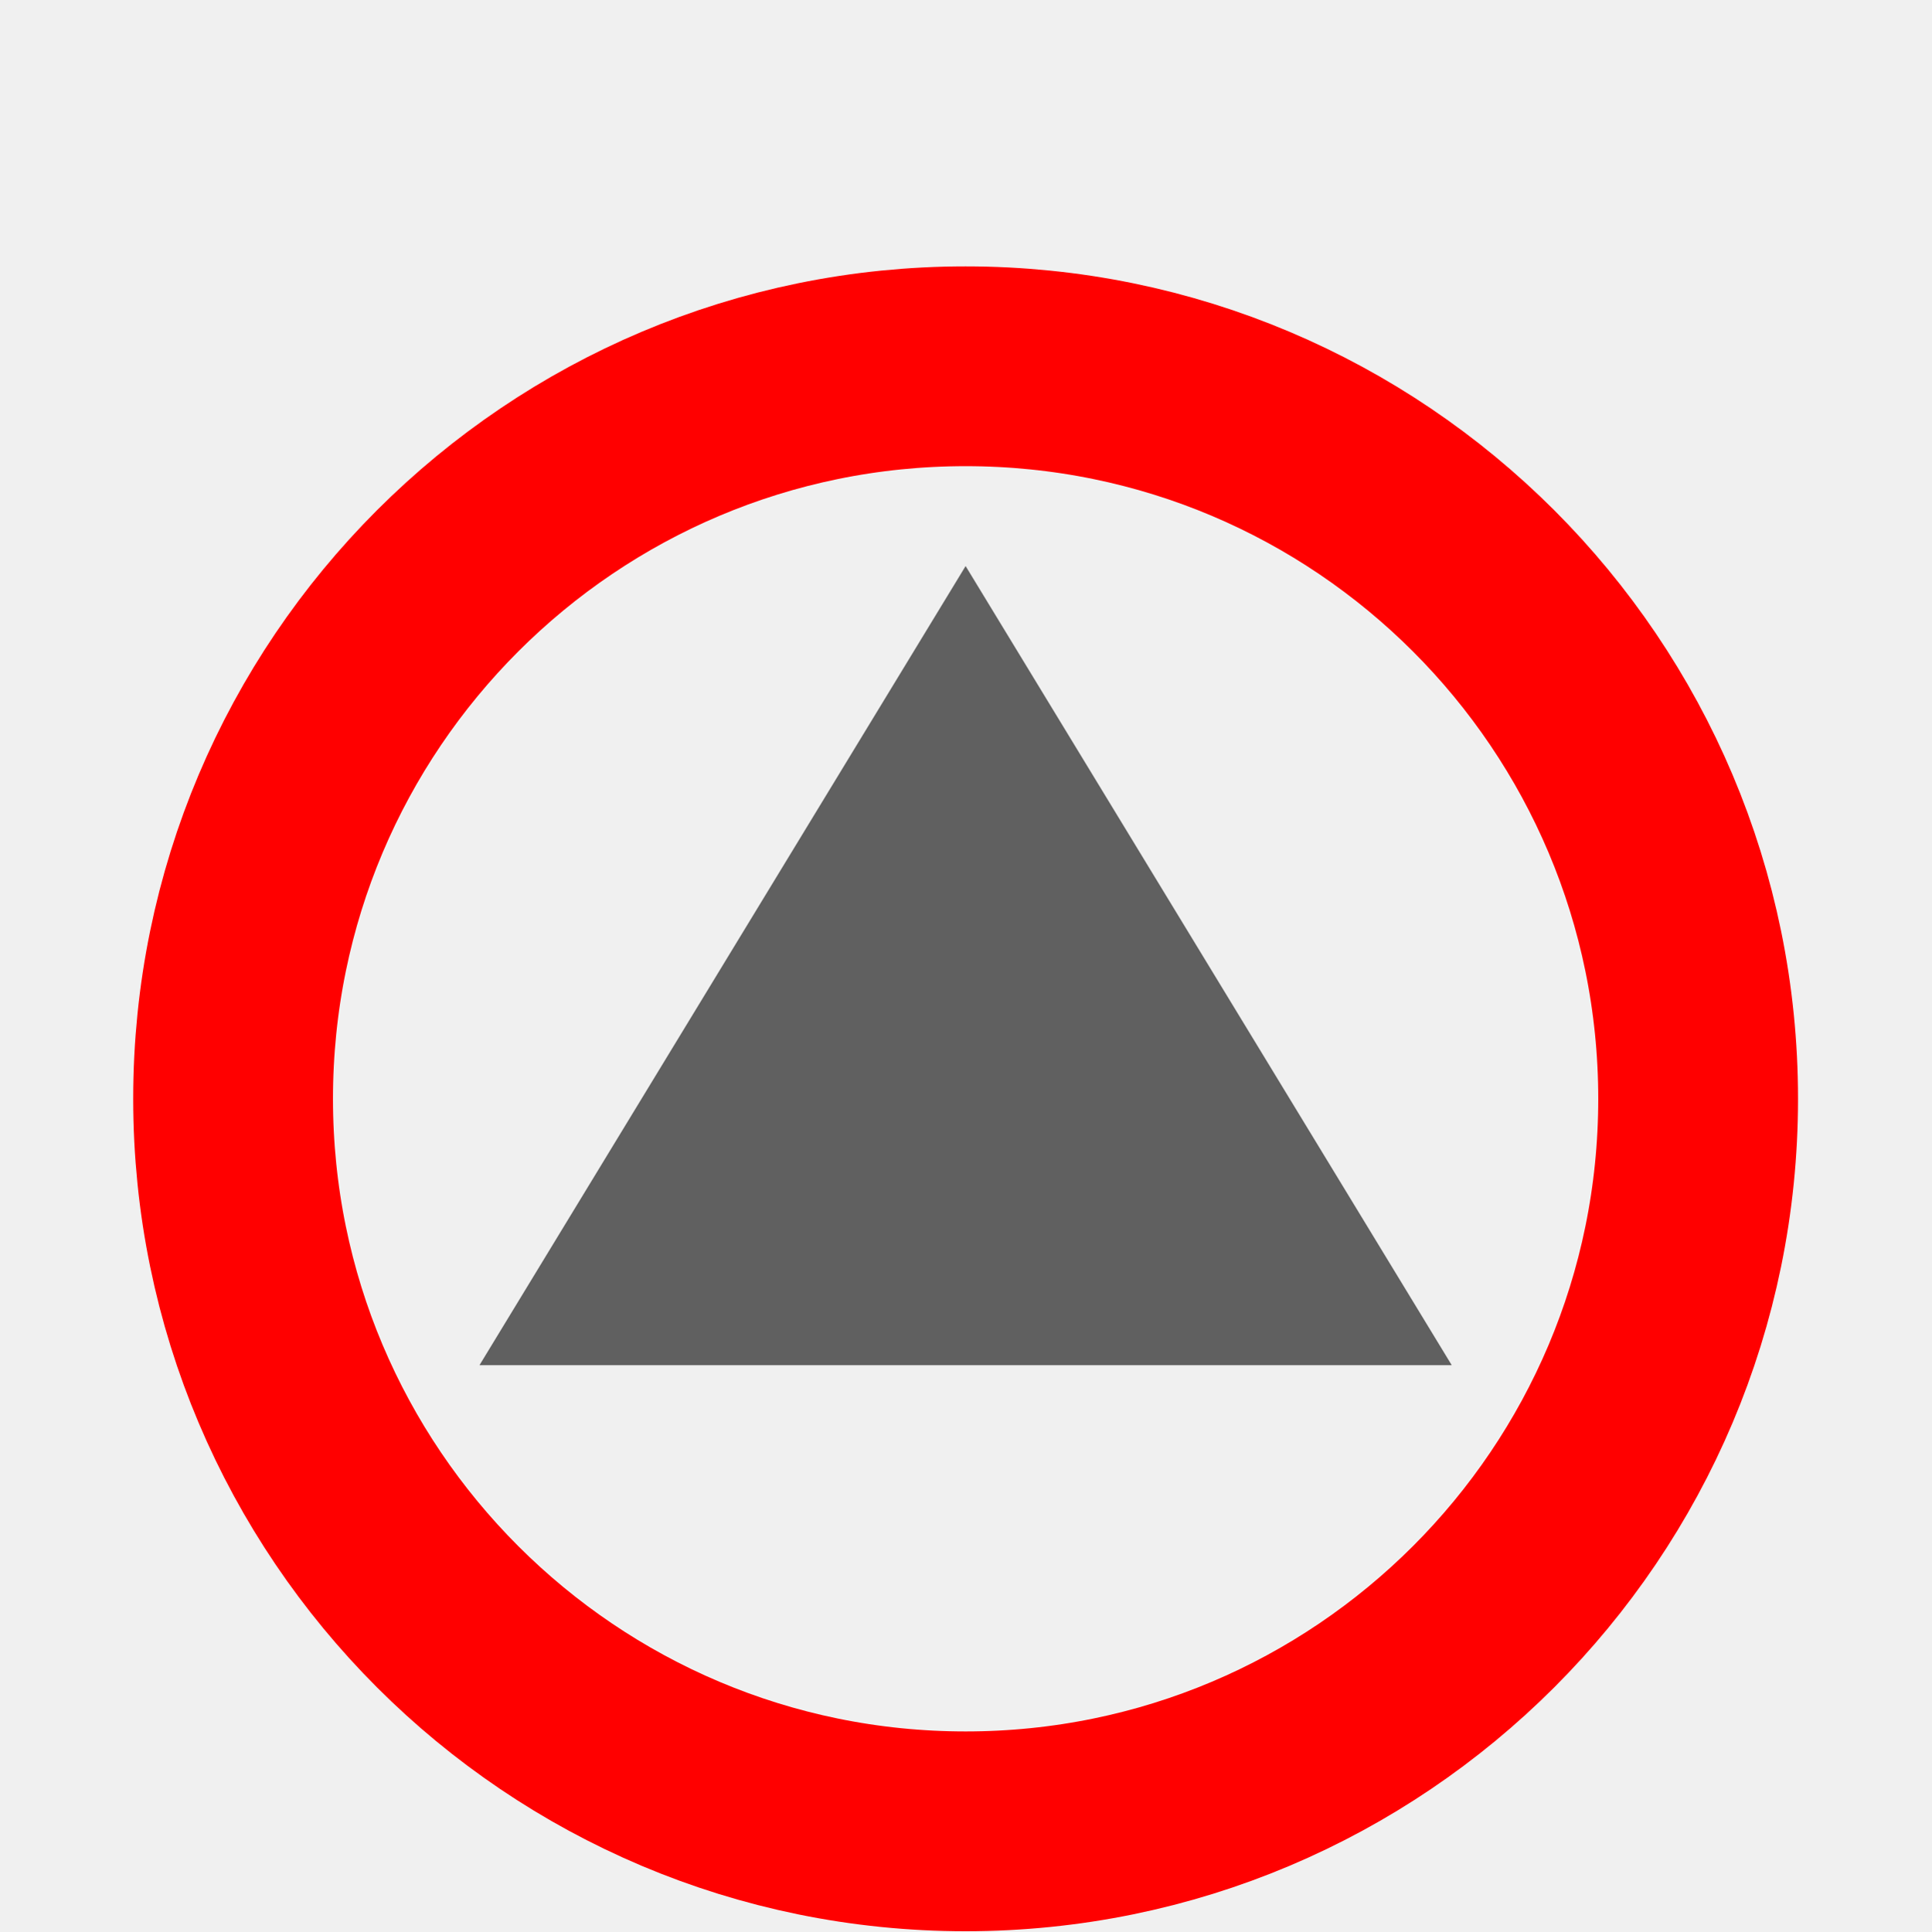
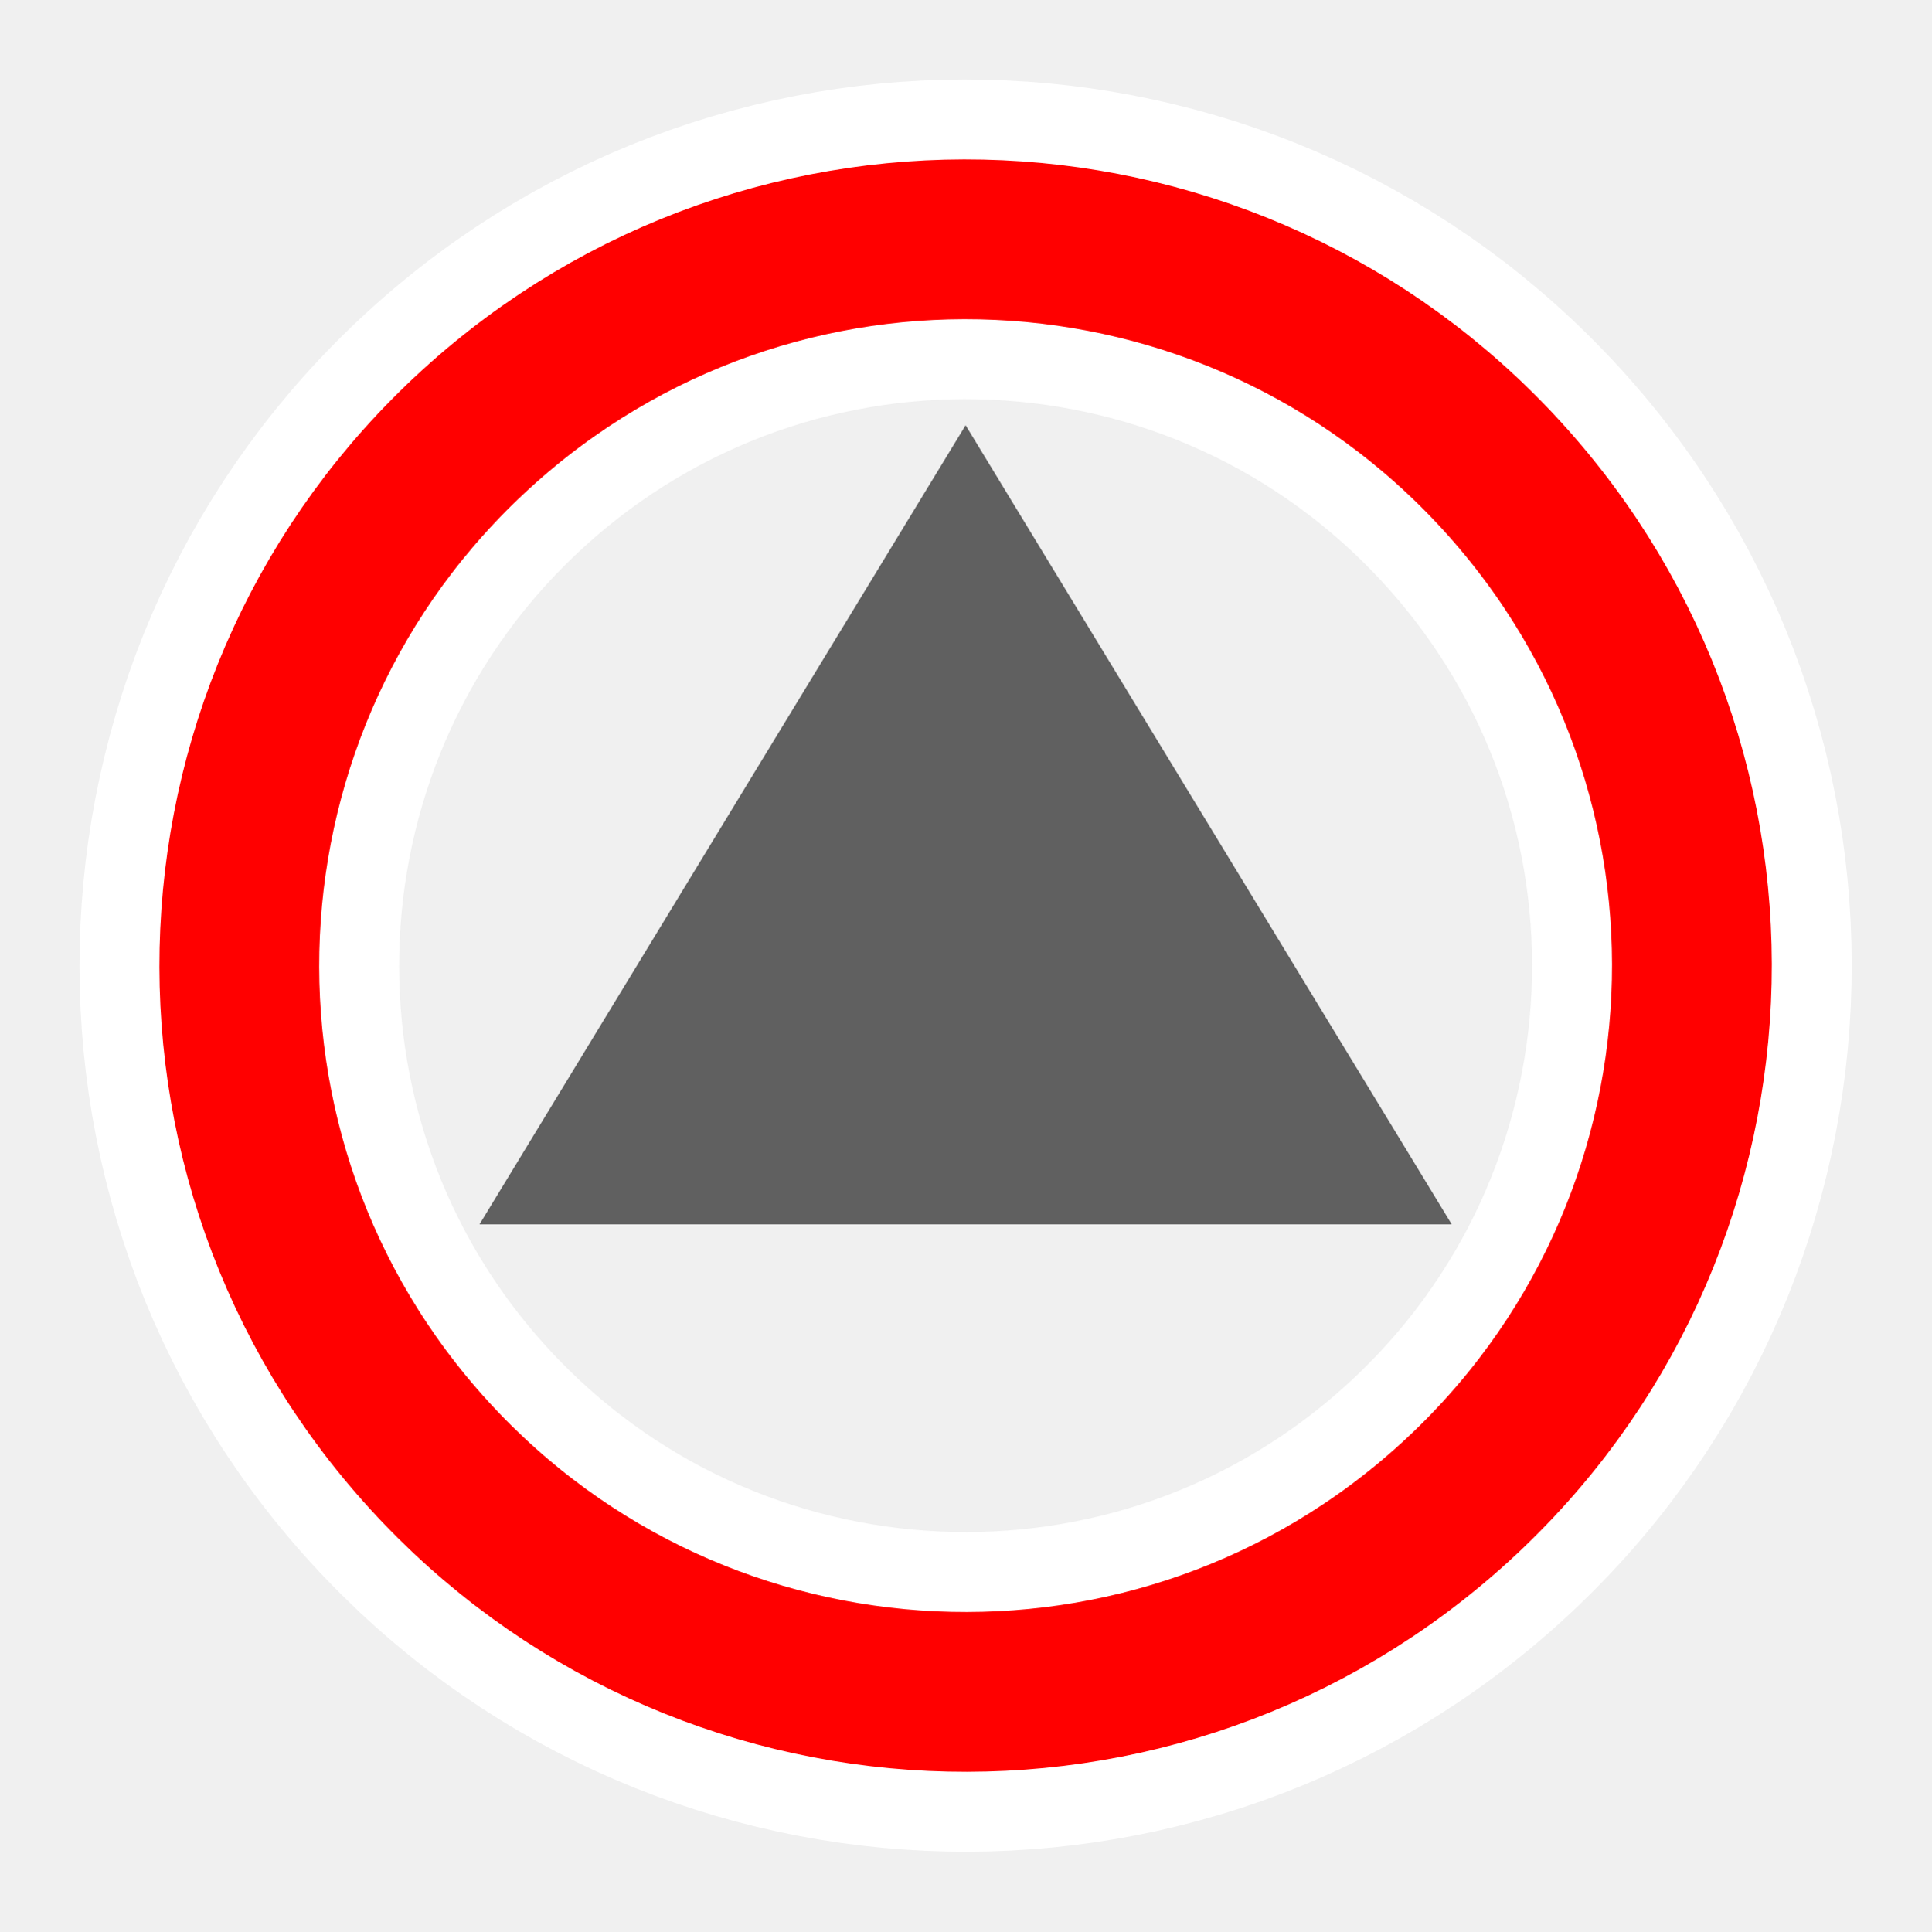
- <svg xmlns="http://www.w3.org/2000/svg" version="1.0" width="290" height="290">
-   <path d="M 72,205 145,85 218,205 Z" id="path3" fill="#606060" />
-   <circle cx="145" cy="165" r="110" fill="none" stroke="#ff0000" stroke-width="30" />
+ <svg xmlns="http://www.w3.org/2000/svg" width="100%" height="100%" viewBox="0 0 290 290" version="1.1" xml:space="preserve" style="fill-rule:evenodd;clip-rule:evenodd;stroke-linecap:round;stroke-linejoin:round;stroke-miterlimit:1.5;">
+   <g transform="matrix(-0.924319,0.843043,-0.843043,-0.924319,145,145)">
+     <circle cx="0" cy="0" r="87.18" style="fill:none;stroke:white;stroke-width:38.37px;" />
+   </g>
+   <g transform="matrix(-0.924319,0.843043,-0.843043,-0.924319,145,145)">
+     <circle cx="0" cy="0" r="87.18" style="fill:none;stroke:rgb(255,0,0);stroke-width:19.18px;" />
+   </g>
+   <g id="path3" transform="matrix(1,0,0,1,0,-21.1461)">
+     <path d="M72,205L145,85L218,205L72,205Z" style="fill:rgb(96,96,96);fill-rule:nonzero;" />
+   </g>
</svg>
